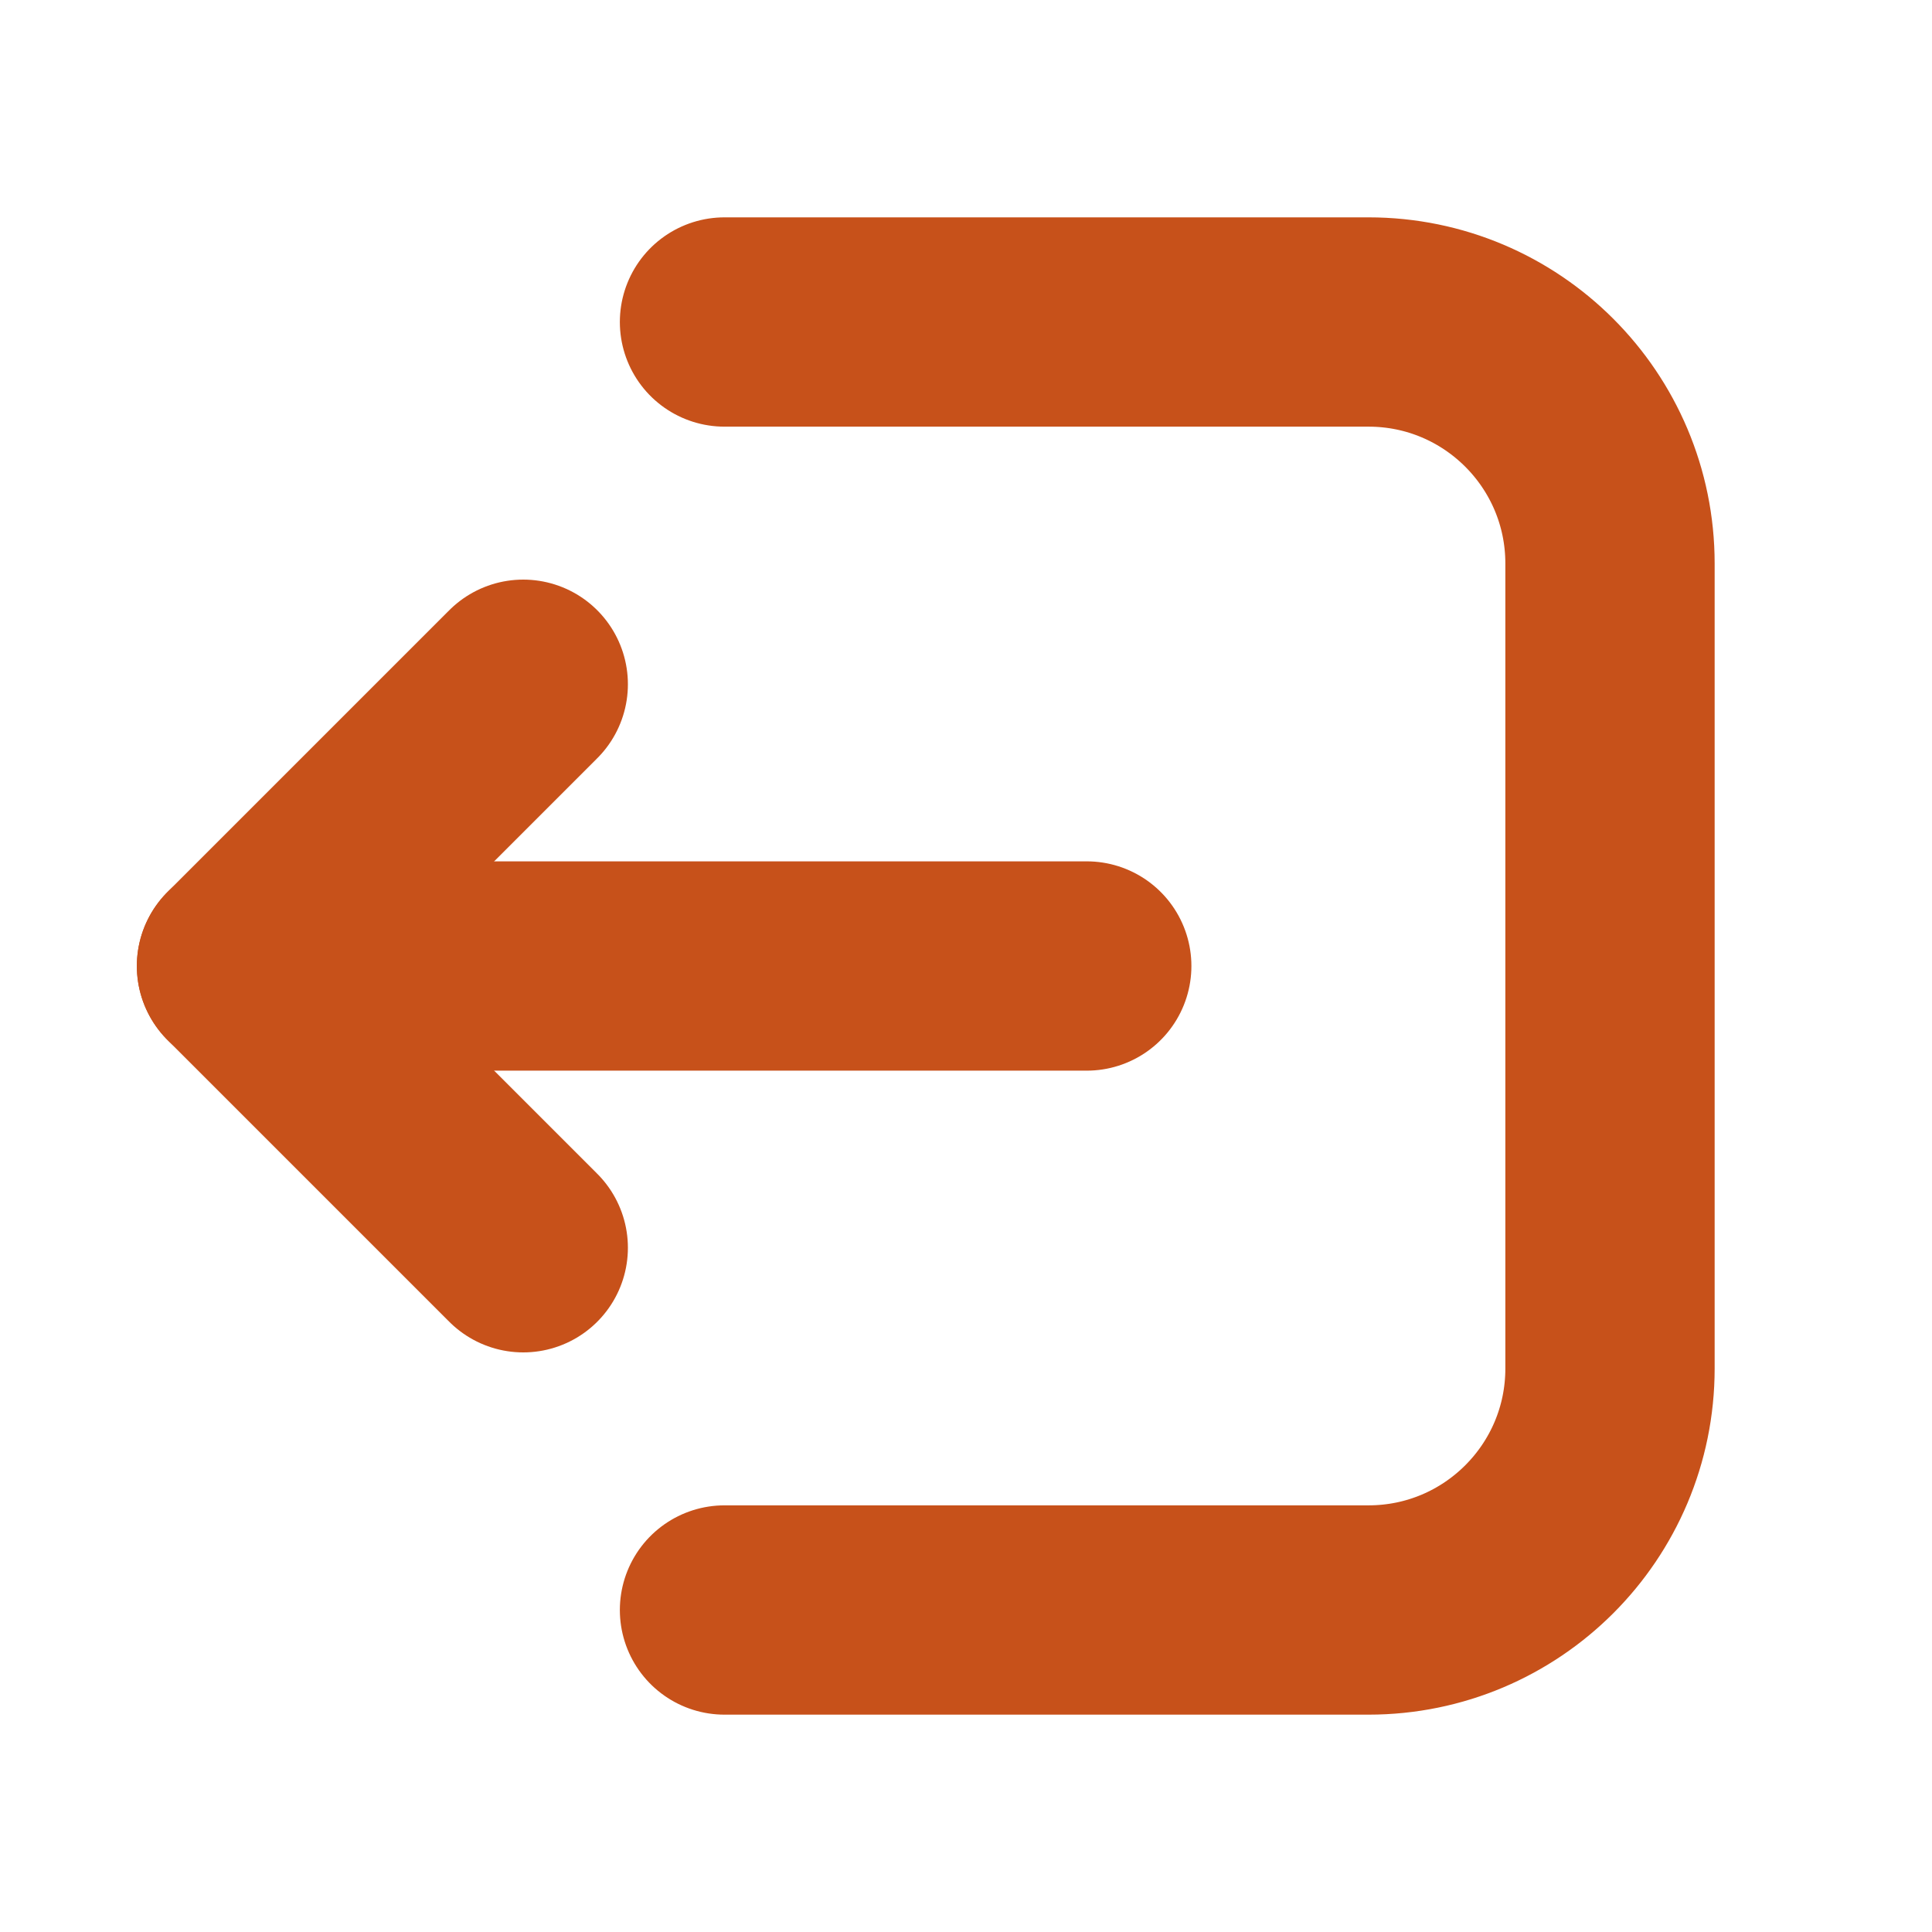
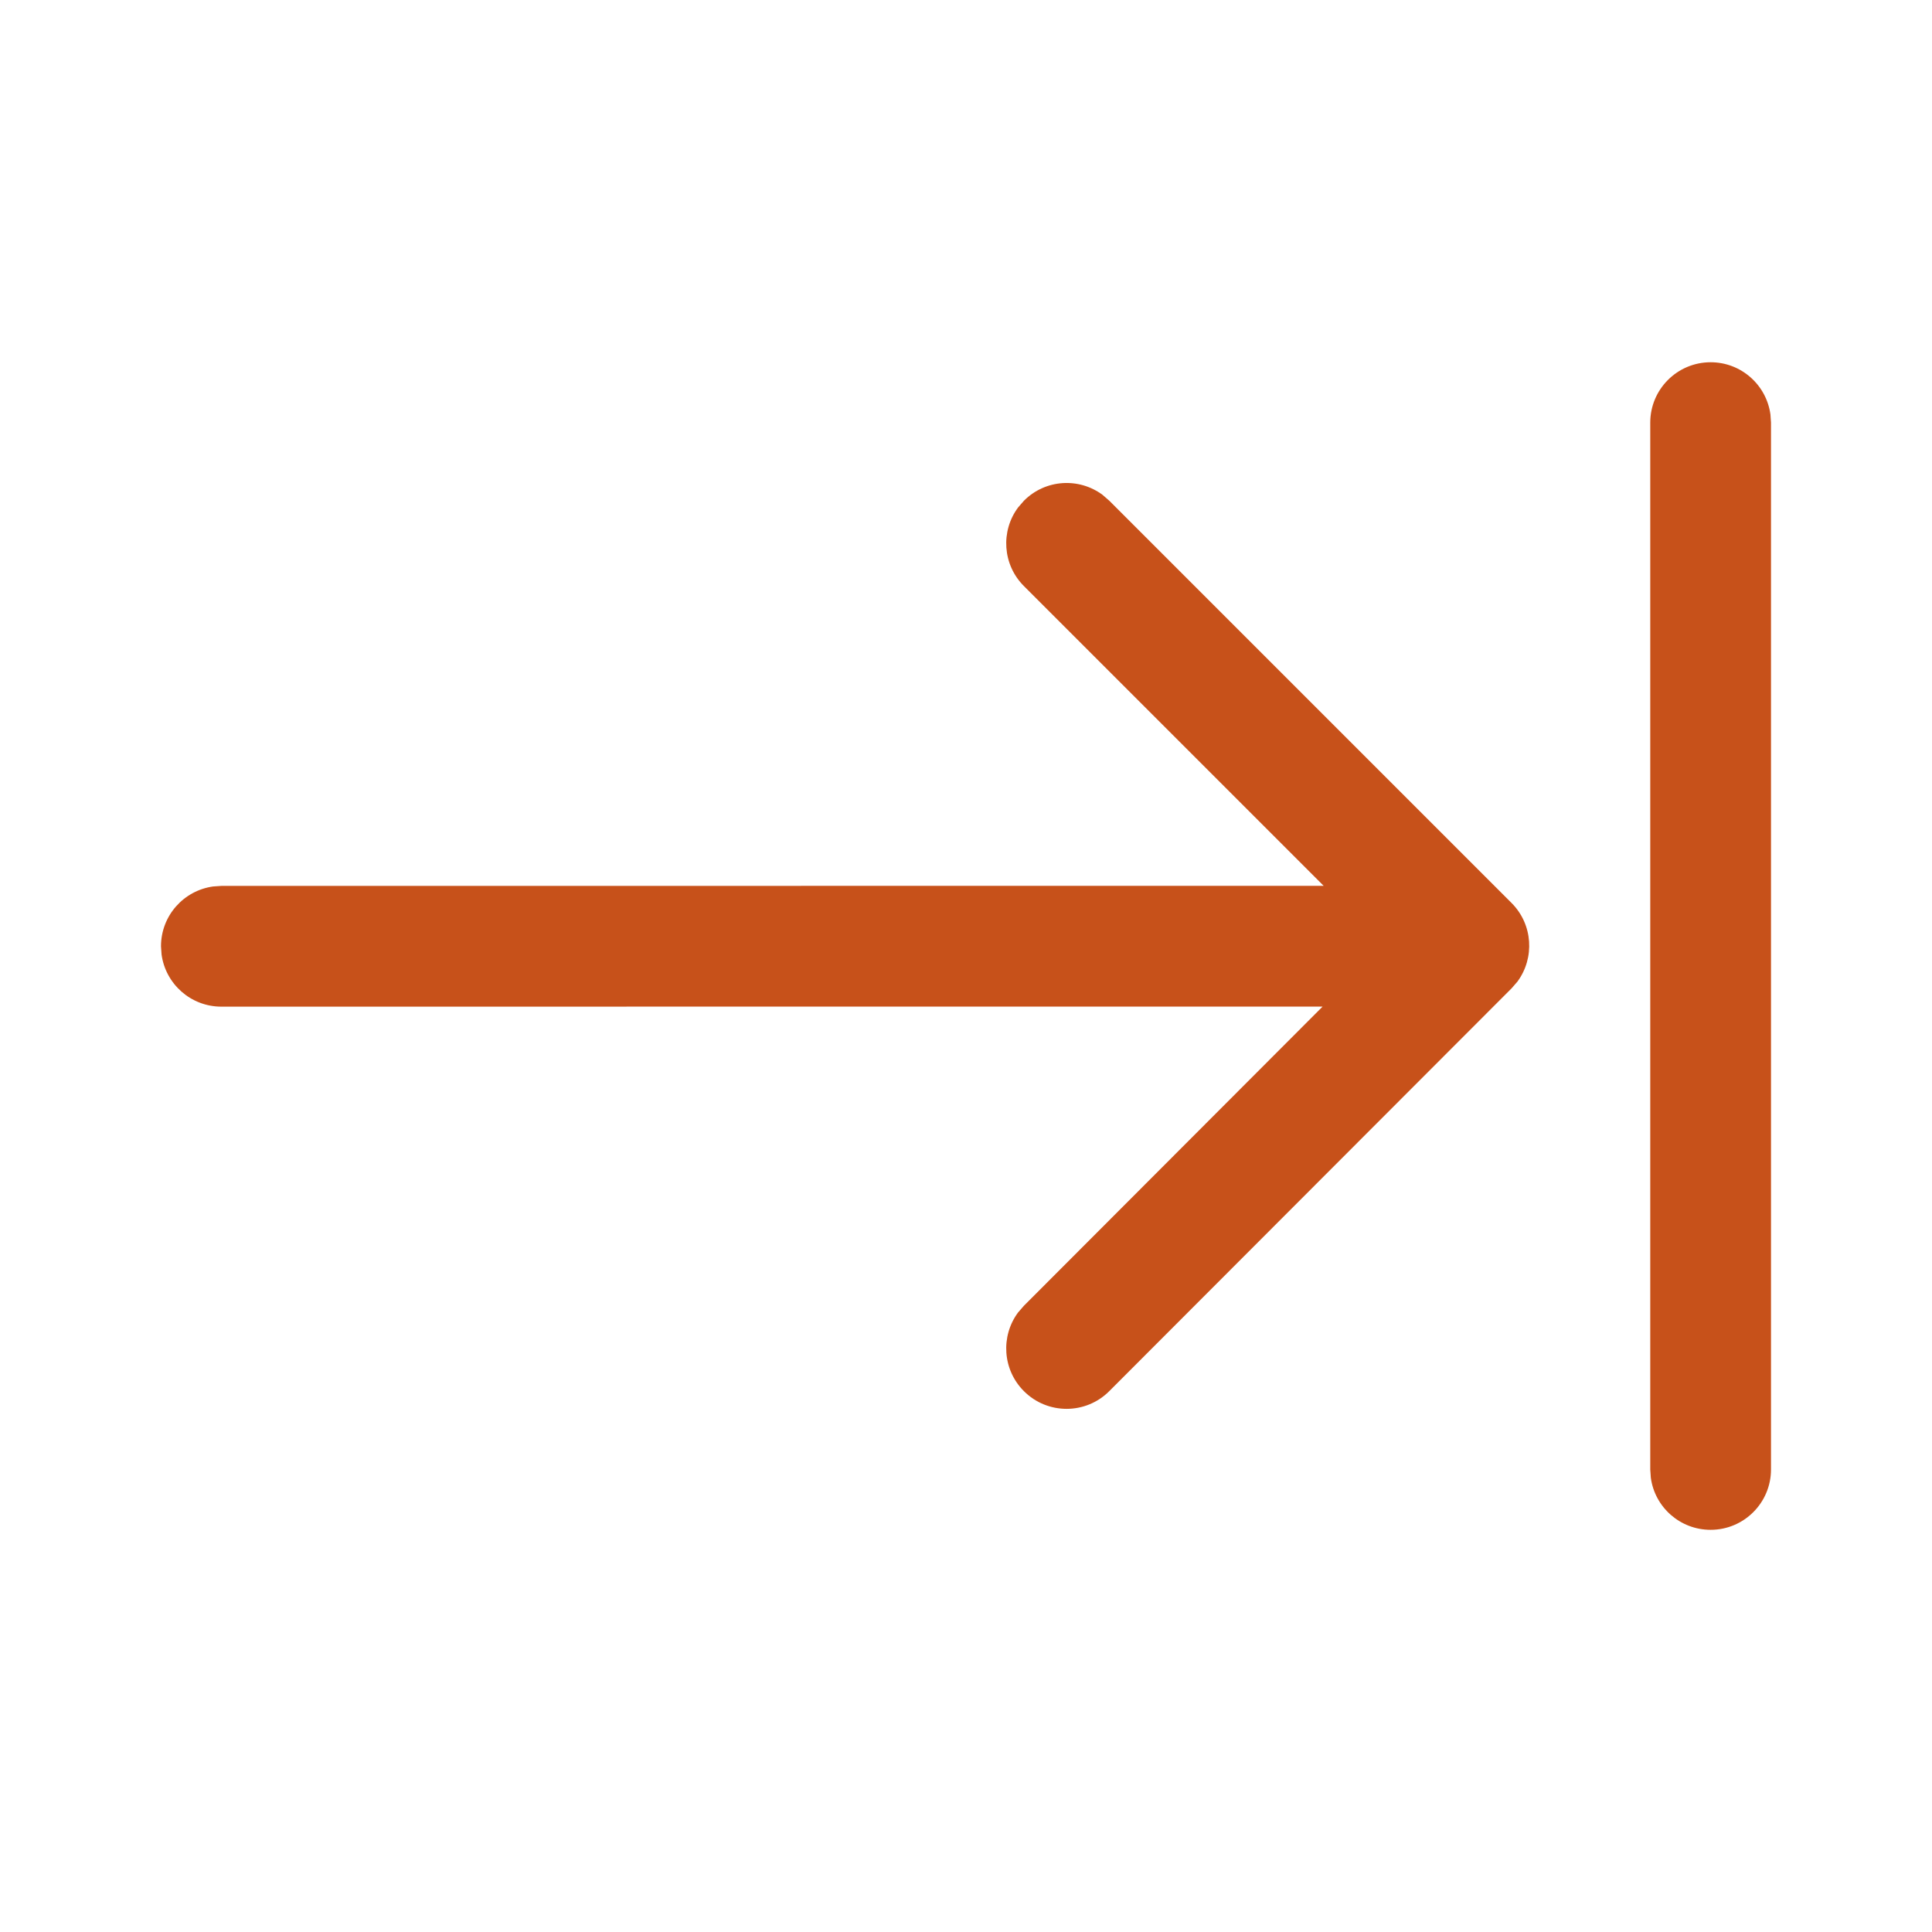
- <svg xmlns="http://www.w3.org/2000/svg" width="24" height="24" viewBox="0 0 24 24" fill="none" stroke="#C7511A" stroke-width="2.6" stroke-linecap="round" stroke-linejoin="round">
-   <path d="M9 4 H17 a3 3 0 0 1 3 3 V17 a3 3 0 0 1 -3 3 H9" />
-   <path d="M13.5 12 H3" />
-   <path d="M6.5 8.5 L3 12 L6.5 15.5" />
+ <svg xmlns="http://www.w3.org/2000/svg" width="24" height="24" viewBox="0 0 24 24" fill="none">
+   <path d="M21.25 4.5C21.63 4.5 21.943 4.782 21.993 5.148L22 5.25V18.254C22 18.668 21.664 19.004 21.25 19.004C20.87 19.004 20.556 18.722 20.507 18.356L20.5 18.254V5.25C20.5 4.836 20.836 4.5 21.25 4.5ZM12.647 6.304L12.72 6.22C12.986 5.953 13.402 5.929 13.696 6.147L13.78 6.22L18.777 11.217C19.043 11.483 19.067 11.9 18.85 12.194L18.777 12.278L13.78 17.281C13.488 17.574 13.013 17.575 12.72 17.282C12.453 17.016 12.429 16.599 12.646 16.305L12.719 16.221L16.43 12.504L2.75 12.505C2.37 12.505 2.057 12.223 2.007 11.857L2 11.755C2 11.375 2.282 11.062 2.648 11.012L2.75 11.005L16.443 11.004L12.719 7.28C12.453 7.014 12.429 6.597 12.647 6.304L12.72 6.22L12.647 6.304Z" fill="#C7511A" />
</svg>
